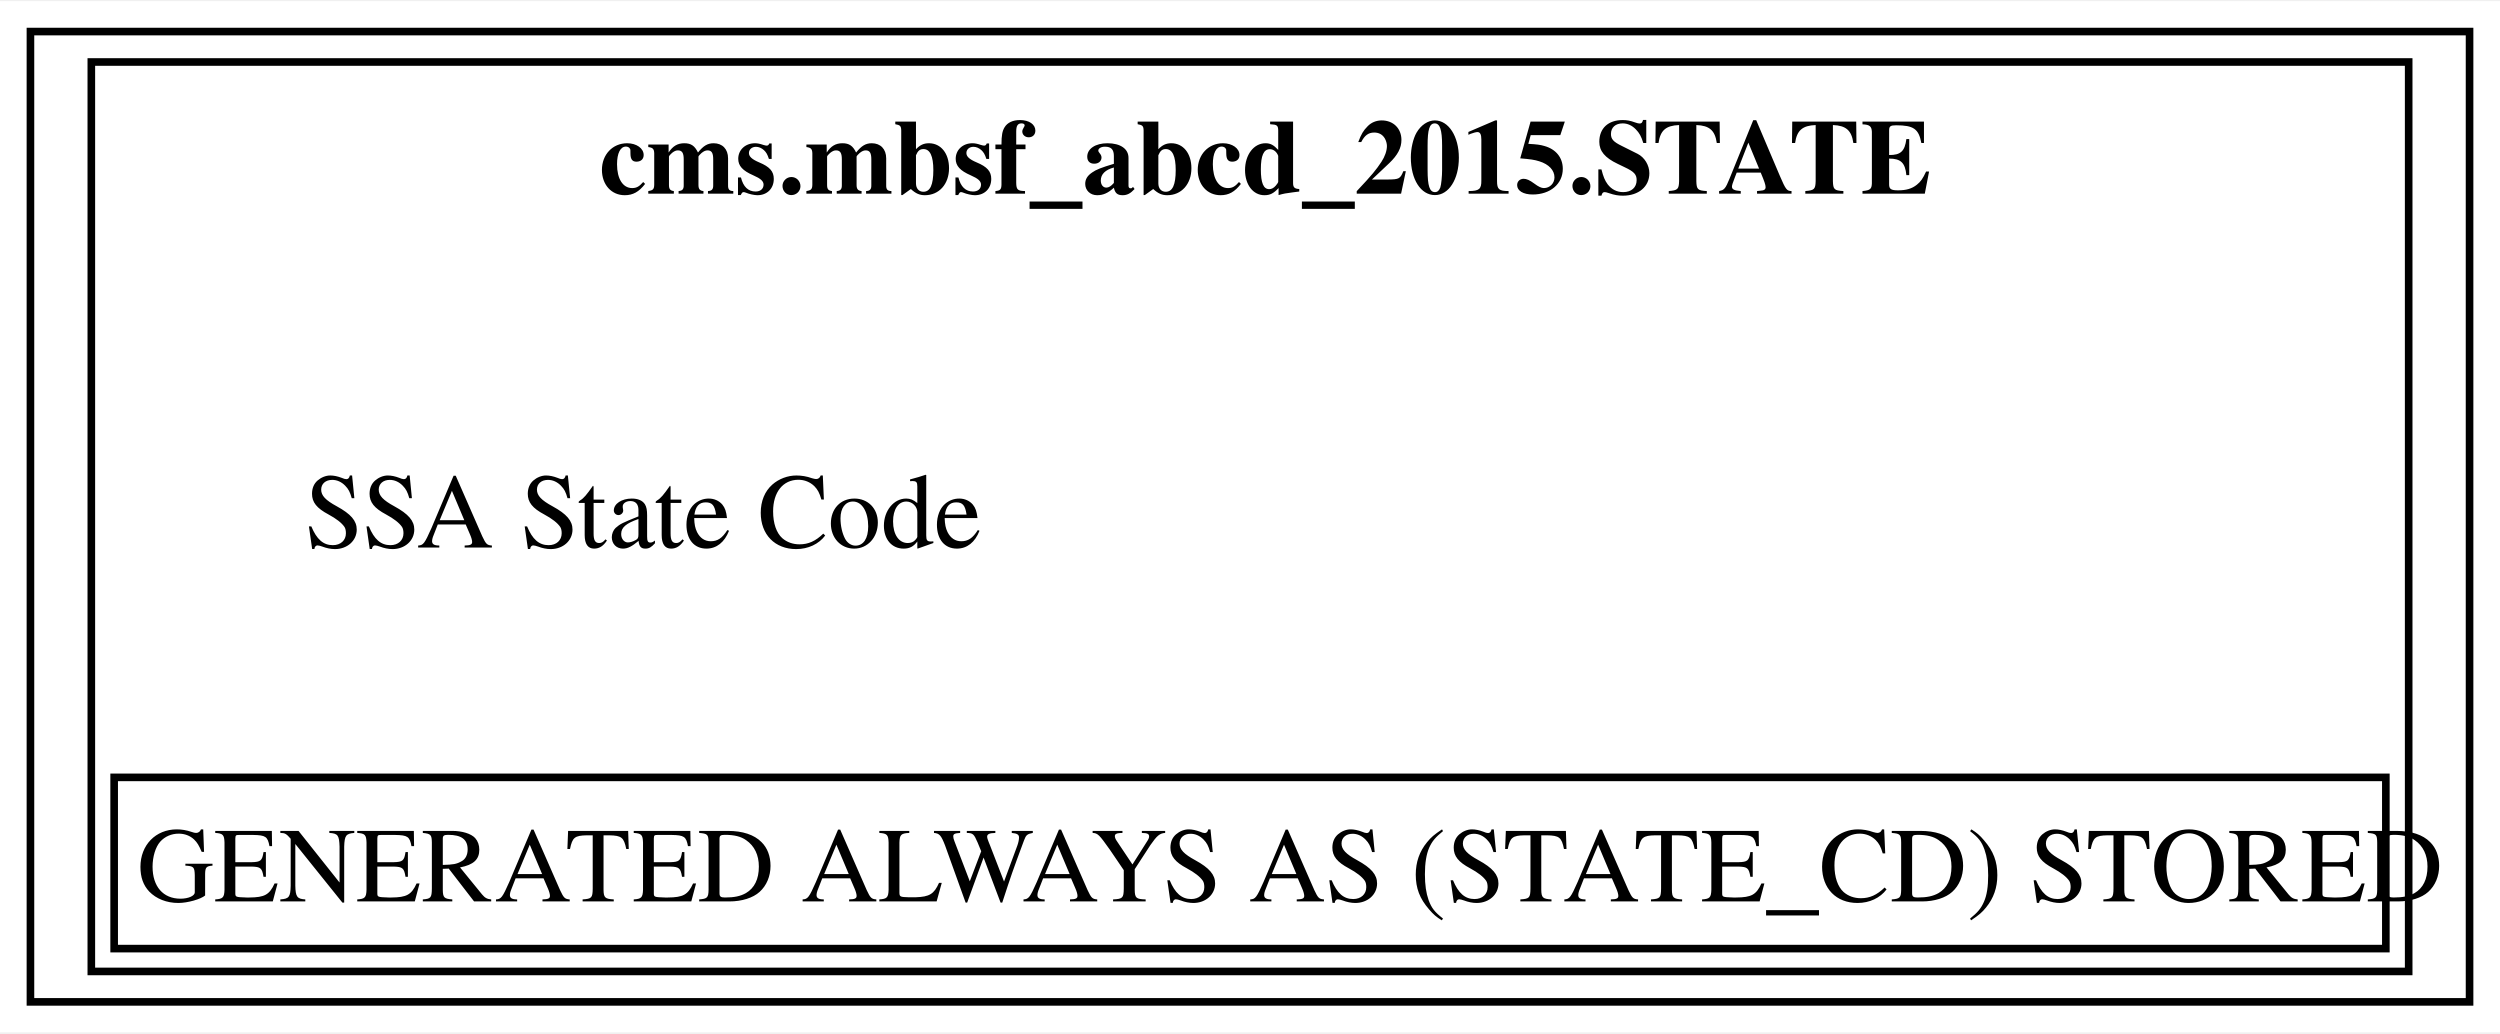
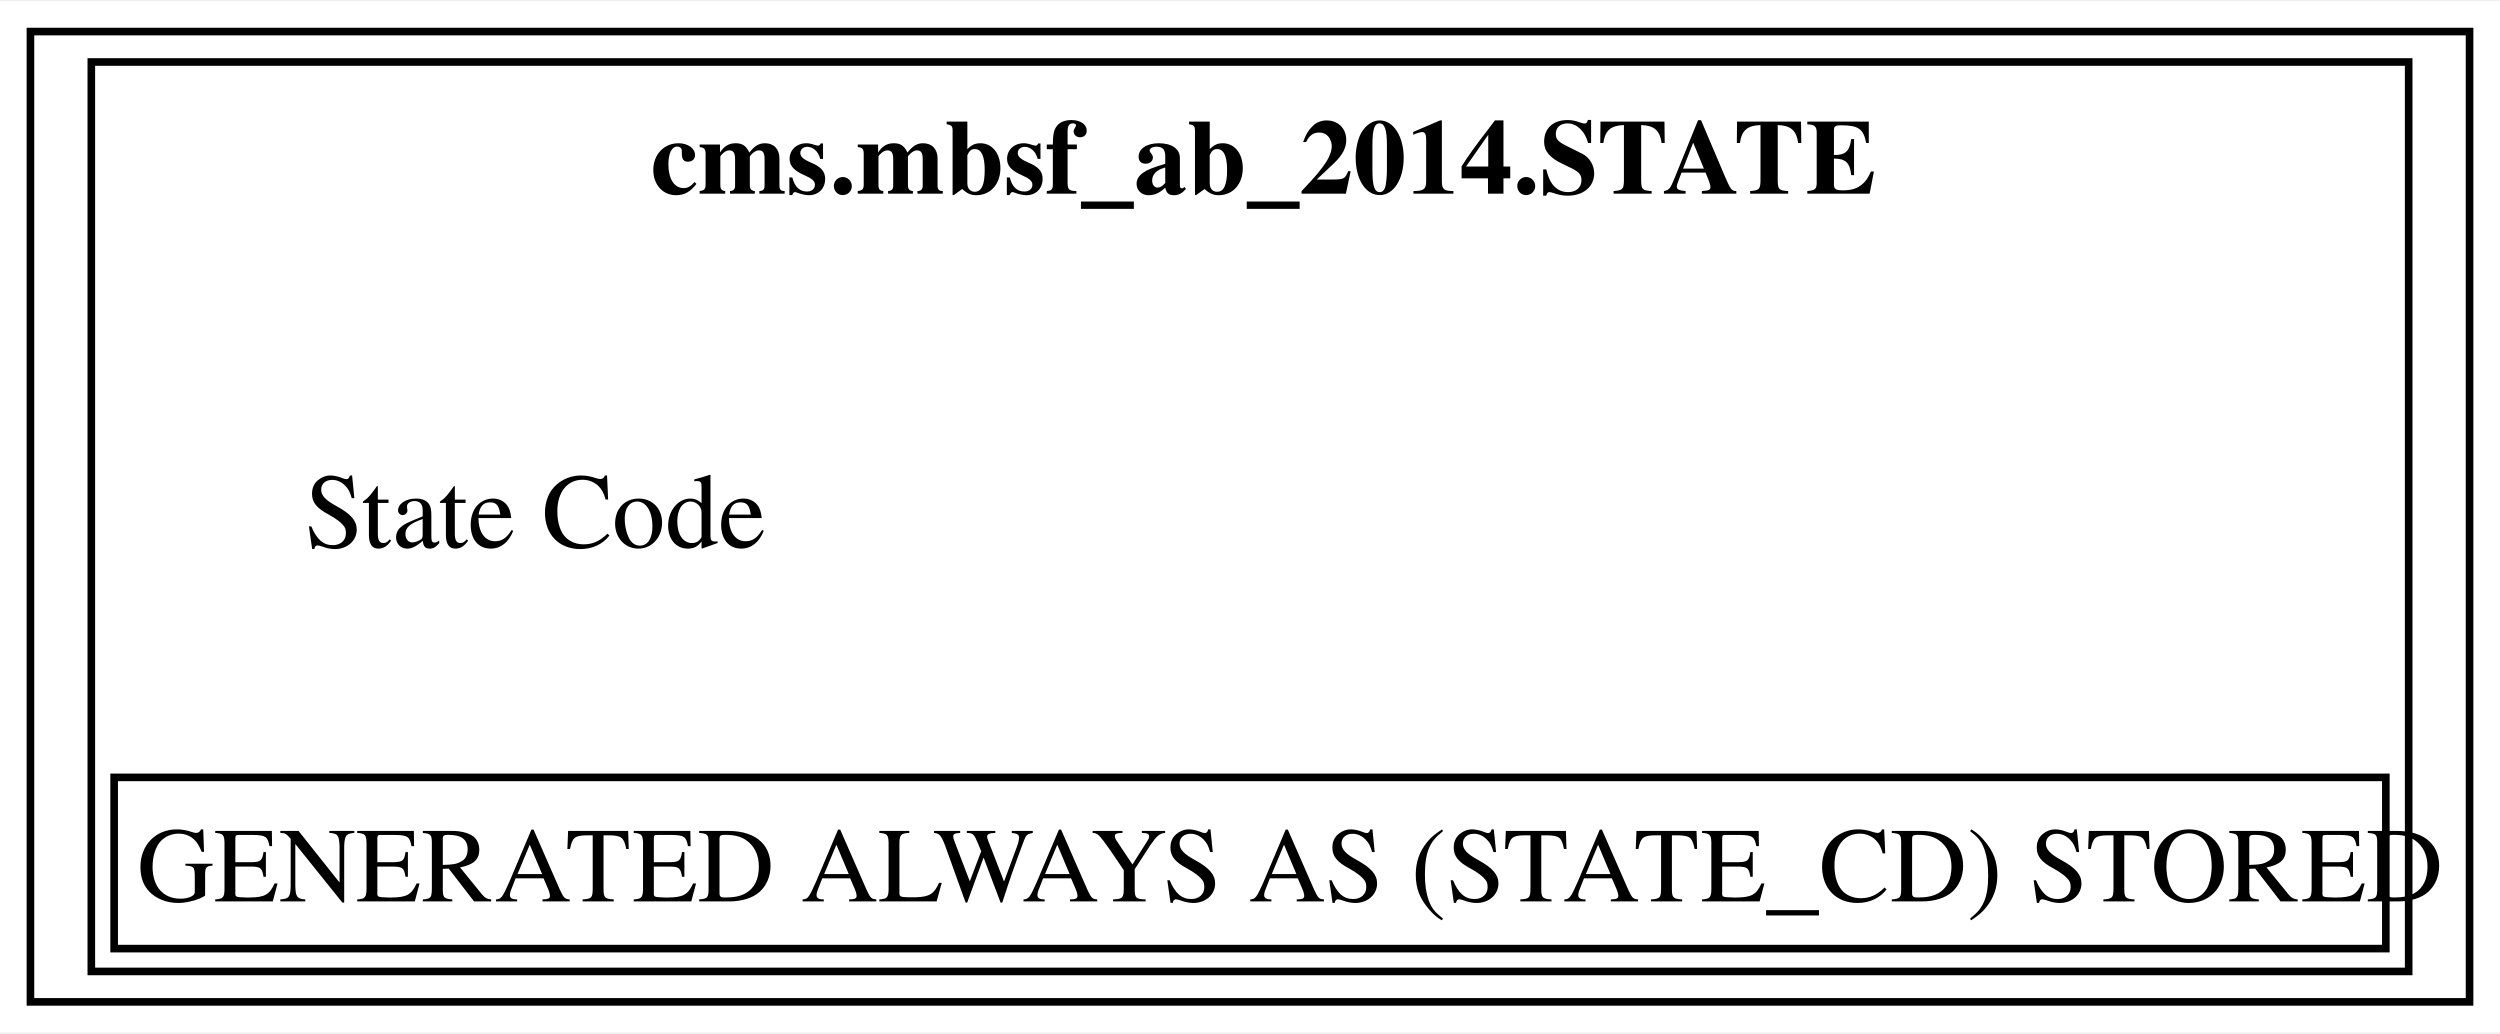
<svg xmlns="http://www.w3.org/2000/svg" xmlns:xlink="http://www.w3.org/1999/xlink" width="329pt" height="136pt" viewBox="0.00 0.00 328.50 135.50">
  <g id="graph0" class="graph" transform="scale(1 1) rotate(0) translate(4 131.5)">
    <polygon fill="white" stroke="none" points="-4,4 -4,-131.5 324.5,-131.5 324.5,4 -4,4" />
    <g id="node1" class="node">
      <g id="a_node1">
-         <a xlink:href="../cms.mbsf_abcd_2015/STATE.html" xlink:title="&lt;TABLE&gt;" target="_blank">
+         <a xlink:href="../cms.mbsf_ab_2014/STATE.html" xlink:title="&lt;TABLE&gt;" target="_blank">
          <polygon fill="none" stroke="black" points="320.5,-127.5 0,-127.5 0,0 320.5,0 320.5,-127.5" />
-           <text text-anchor="start" x="74.75" y="-106.2" font-family="Times,serif" font-weight="bold" font-size="14.00">cms.mbsf_abcd_2015.STATE</text>
-           <text text-anchor="start" x="36" y="-59.7" font-family="Times,serif" font-size="14.00">SSA State Code</text>
+           <text text-anchor="start" x="81.5" y="-106.2" font-family="Times,serif" font-weight="bold" font-size="14.00">cms.mbsf_ab_2014.STATE</text>
+           <text text-anchor="start" x="36" y="-59.7" font-family="Times,serif" font-size="14.00">State Code</text>
          <polygon fill="none" stroke="black" points="11,-7 11,-29.5 309.5,-29.5 309.5,-7 11,-7" />
          <text text-anchor="start" x="14" y="-13.2" font-family="Times,serif" font-size="14.00">GENERATED ALWAYS AS (STATE_CD) STORED</text>
          <polygon fill="none" stroke="black" points="8,-4 8,-123.5 312.5,-123.5 312.5,-4 8,-4" />
        </a>
      </g>
    </g>
  </g>
</svg>
